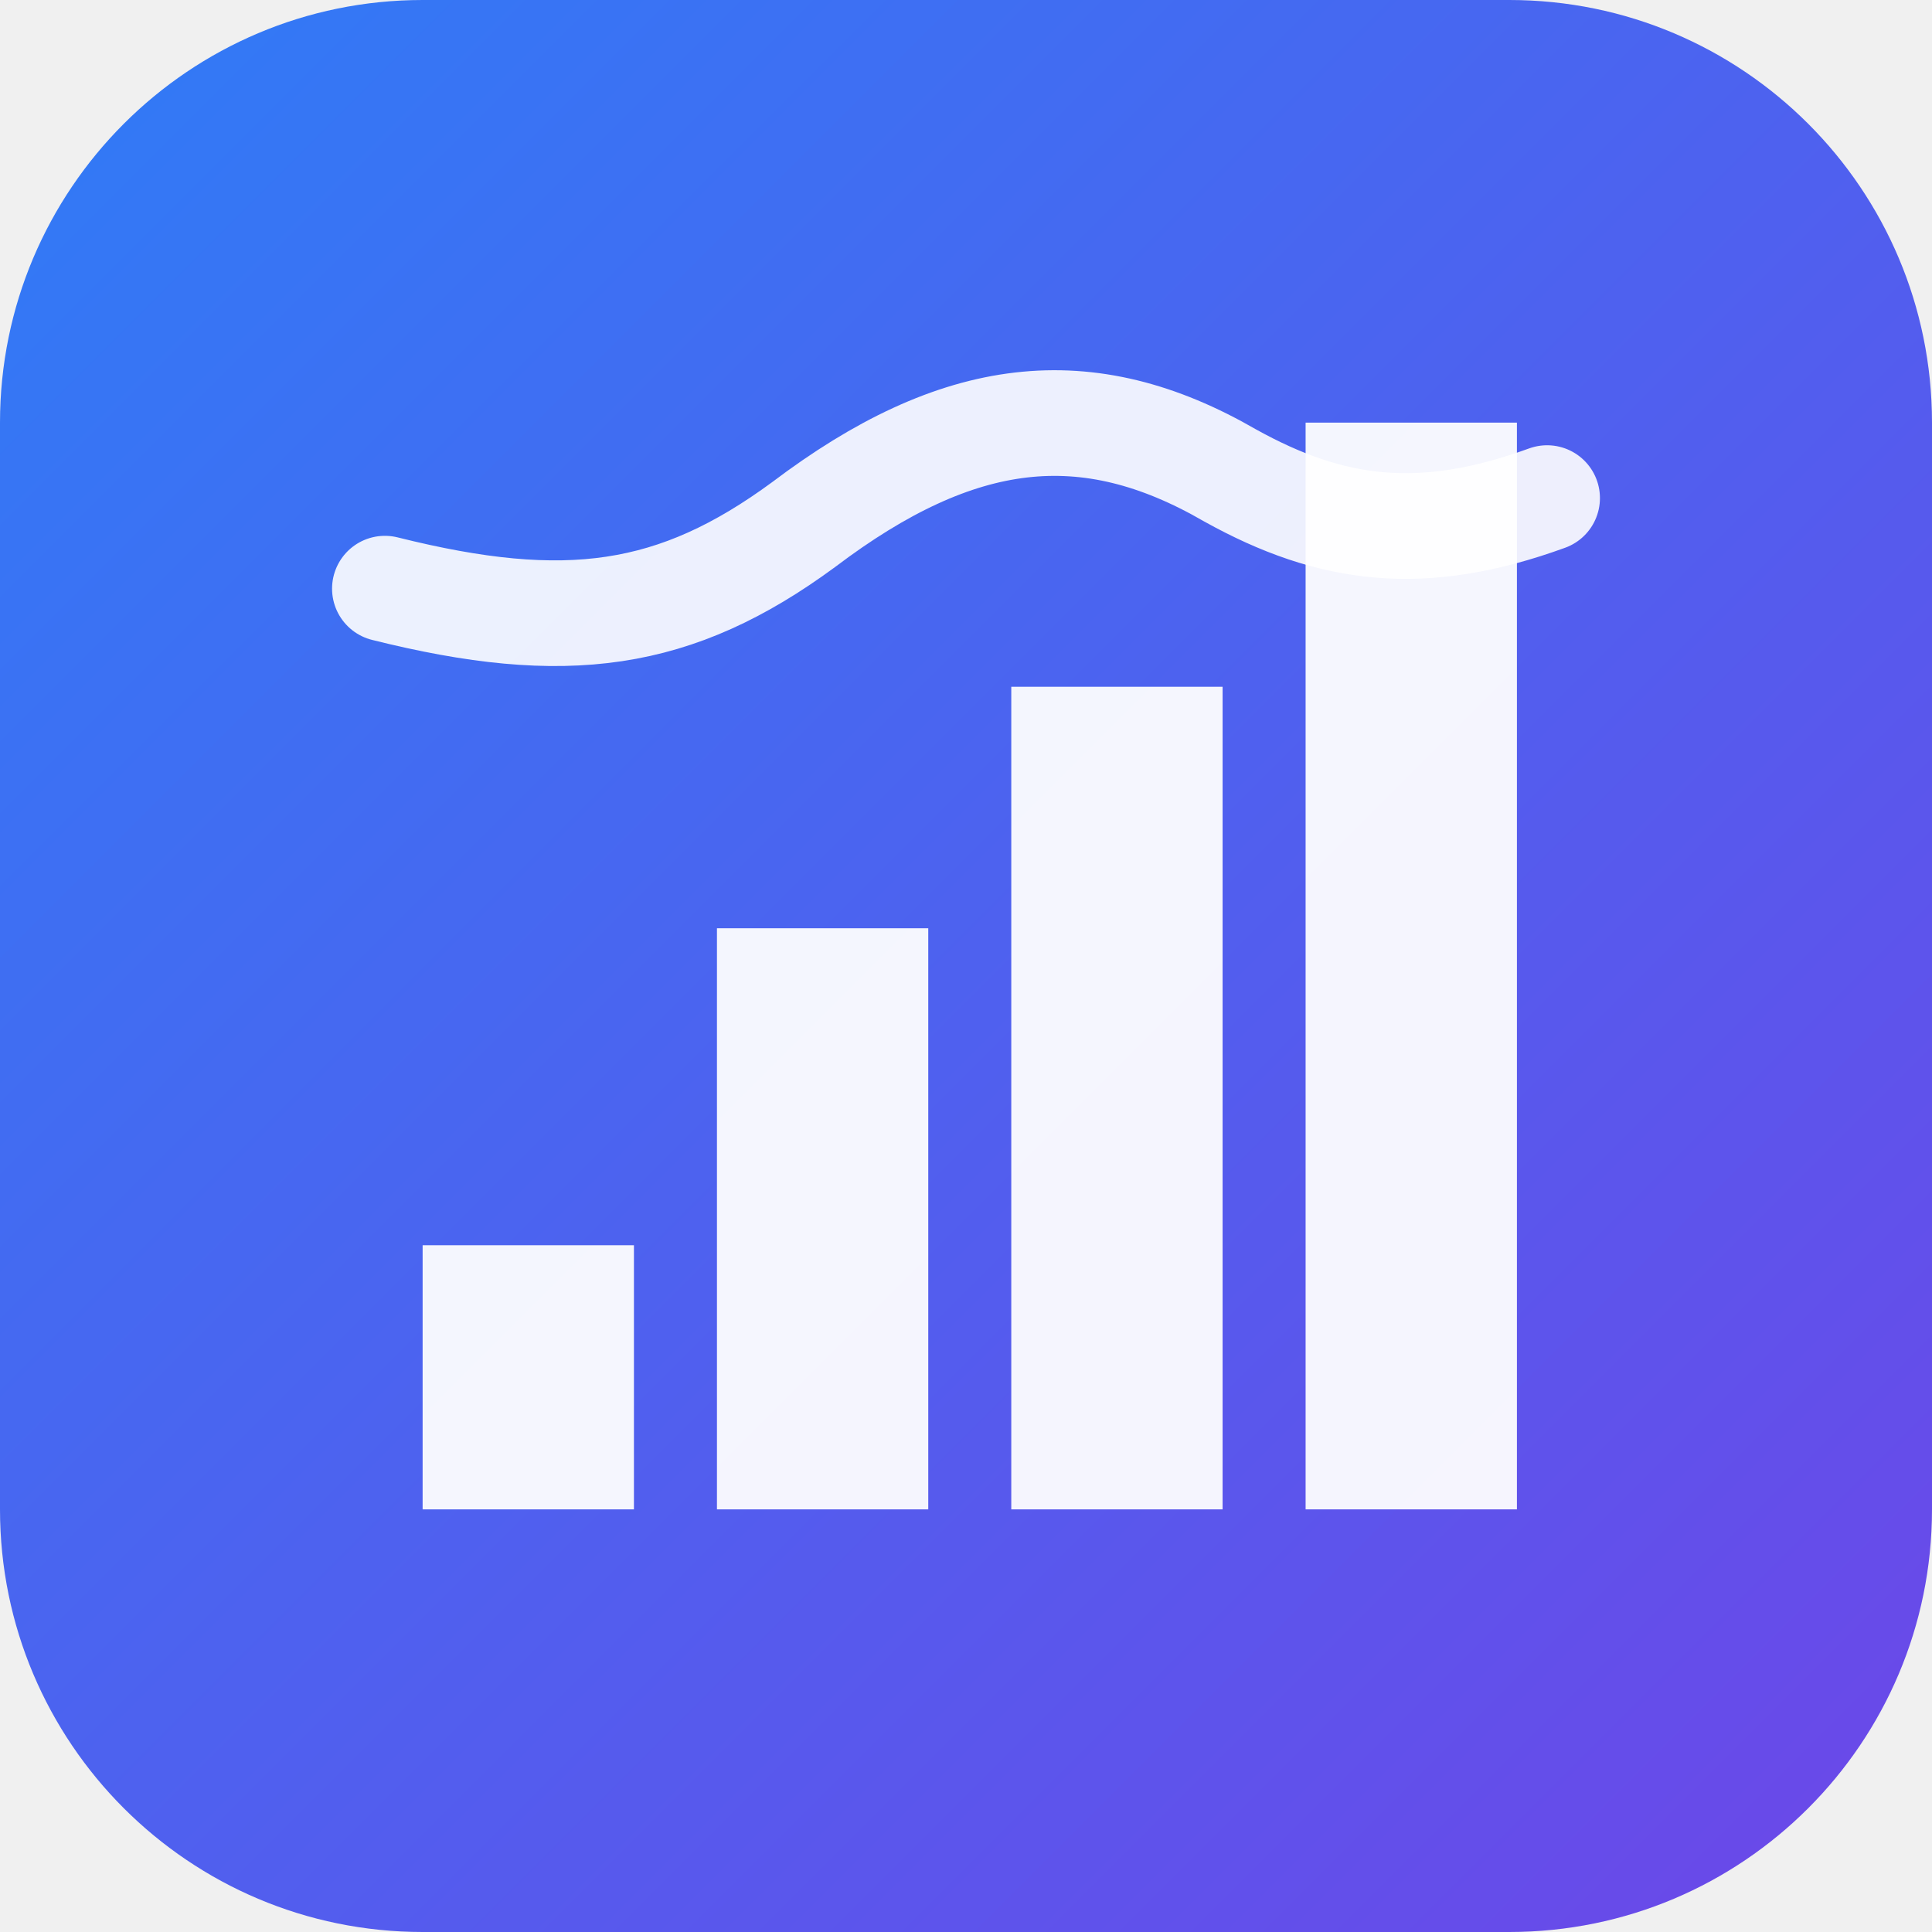
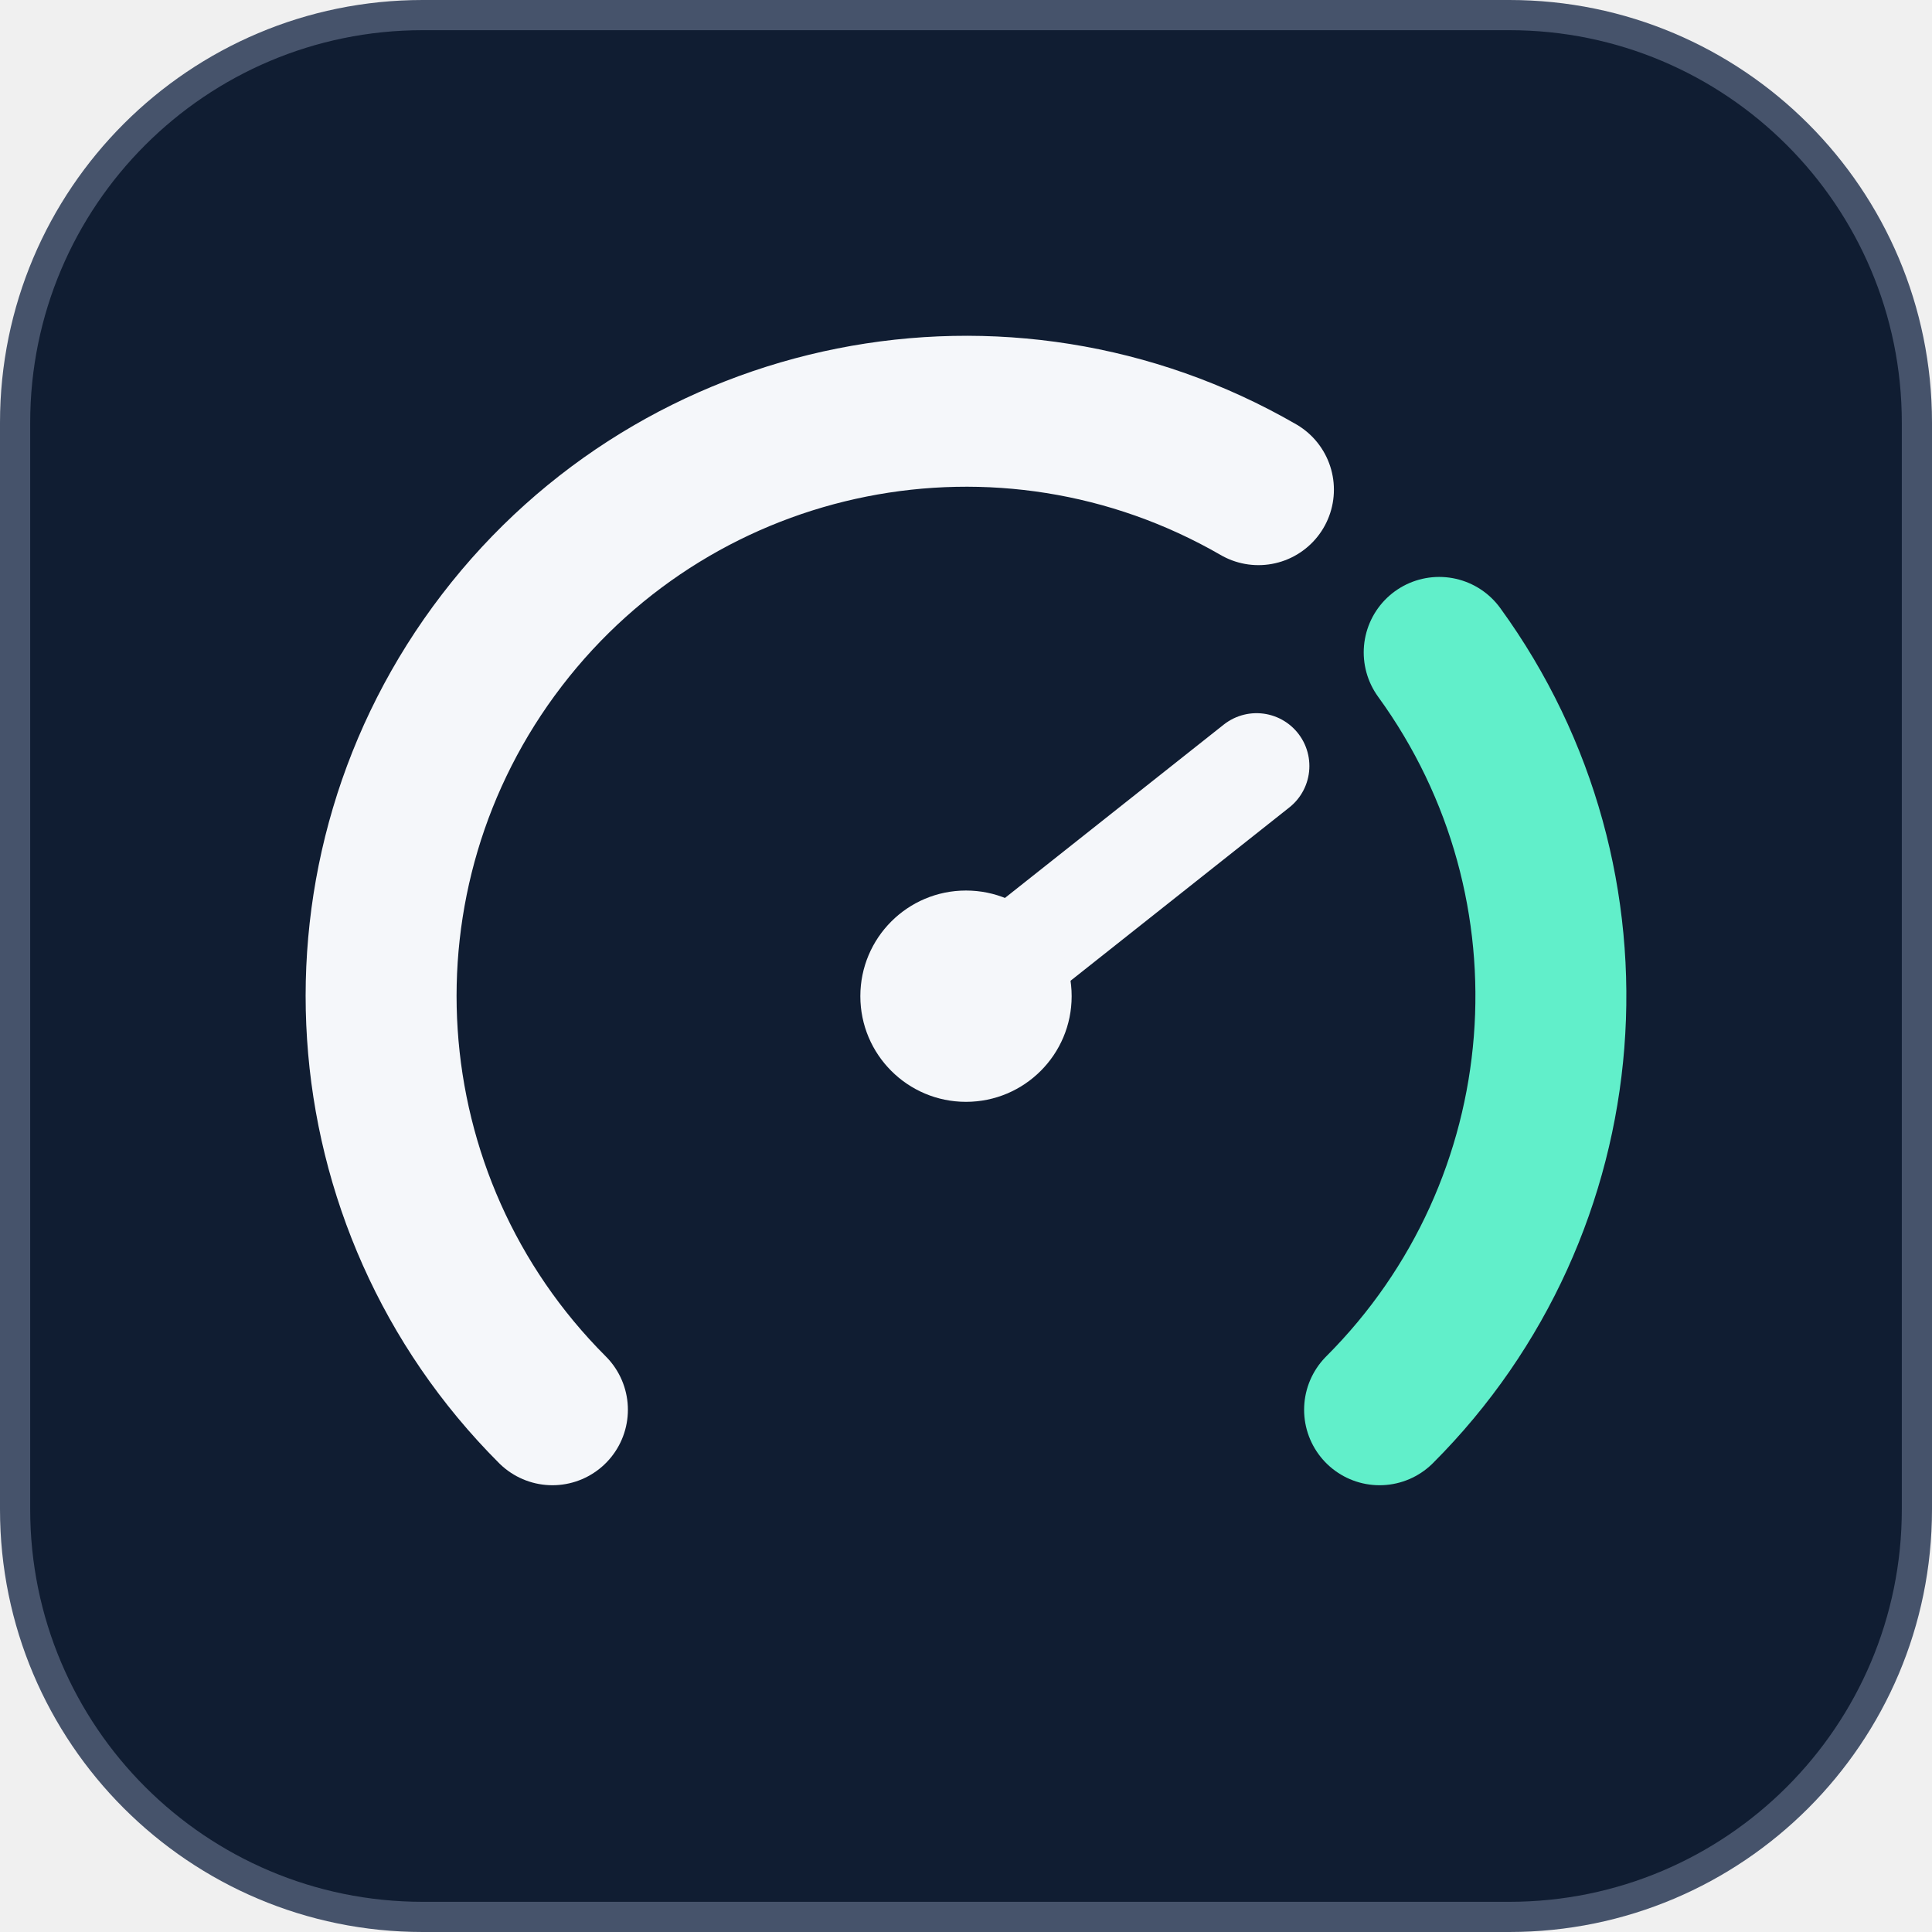
- <svg xmlns="http://www.w3.org/2000/svg" viewBox="0 0 512 512">
-   <defs>
-     <linearGradient id="bg" x1="0" y1="0" x2="1" y2="1">
-       <stop offset="0" stop-color="#2f7cf6" />
-       <stop offset="1" stop-color="#6d46e8" />
-     </linearGradient>
-   </defs>
-   <rect width="512" height="512" rx="112" fill="url(#bg)" />
-   <path d="M112 330h56v70h-56zm78-84h56v154h-56zm78-64h56v218h-56zm78-70h56v288h-56z" fill="white" opacity=".94" />
-   <path d="M102 156c48 12 77 8 111-17 41-31 75-35 113-13 27 15 51 18 84 6" fill="none" stroke="white" stroke-width="28" stroke-linecap="round" opacity=".9" />
+ <svg xmlns="http://www.w3.org/2000/svg" width="512" height="512" viewBox="0 0 512 512" fill="none">
+   <rect width="512" height="512" rx="112" fill="#46536B" />
+   <rect x="8" y="8" width="496" height="496" rx="104" fill="#101D32" />
+   <path d="M146.398 373.602 A155 155 0 0 1 333.5 129.766" stroke="#F5F7FA" stroke-width="40" stroke-linecap="round" />
+   <path d="M381.398 172.893 A155 155 0 0 1 365.602 373.602" stroke="#61EFCA" stroke-width="40" stroke-linecap="round" />
+   <path d="M256 264 L333 203" stroke="#F5F7FA" stroke-width="28" stroke-linecap="round" />
+   <circle cx="256" cy="264" r="28" fill="#F5F7FA" />
</svg>
